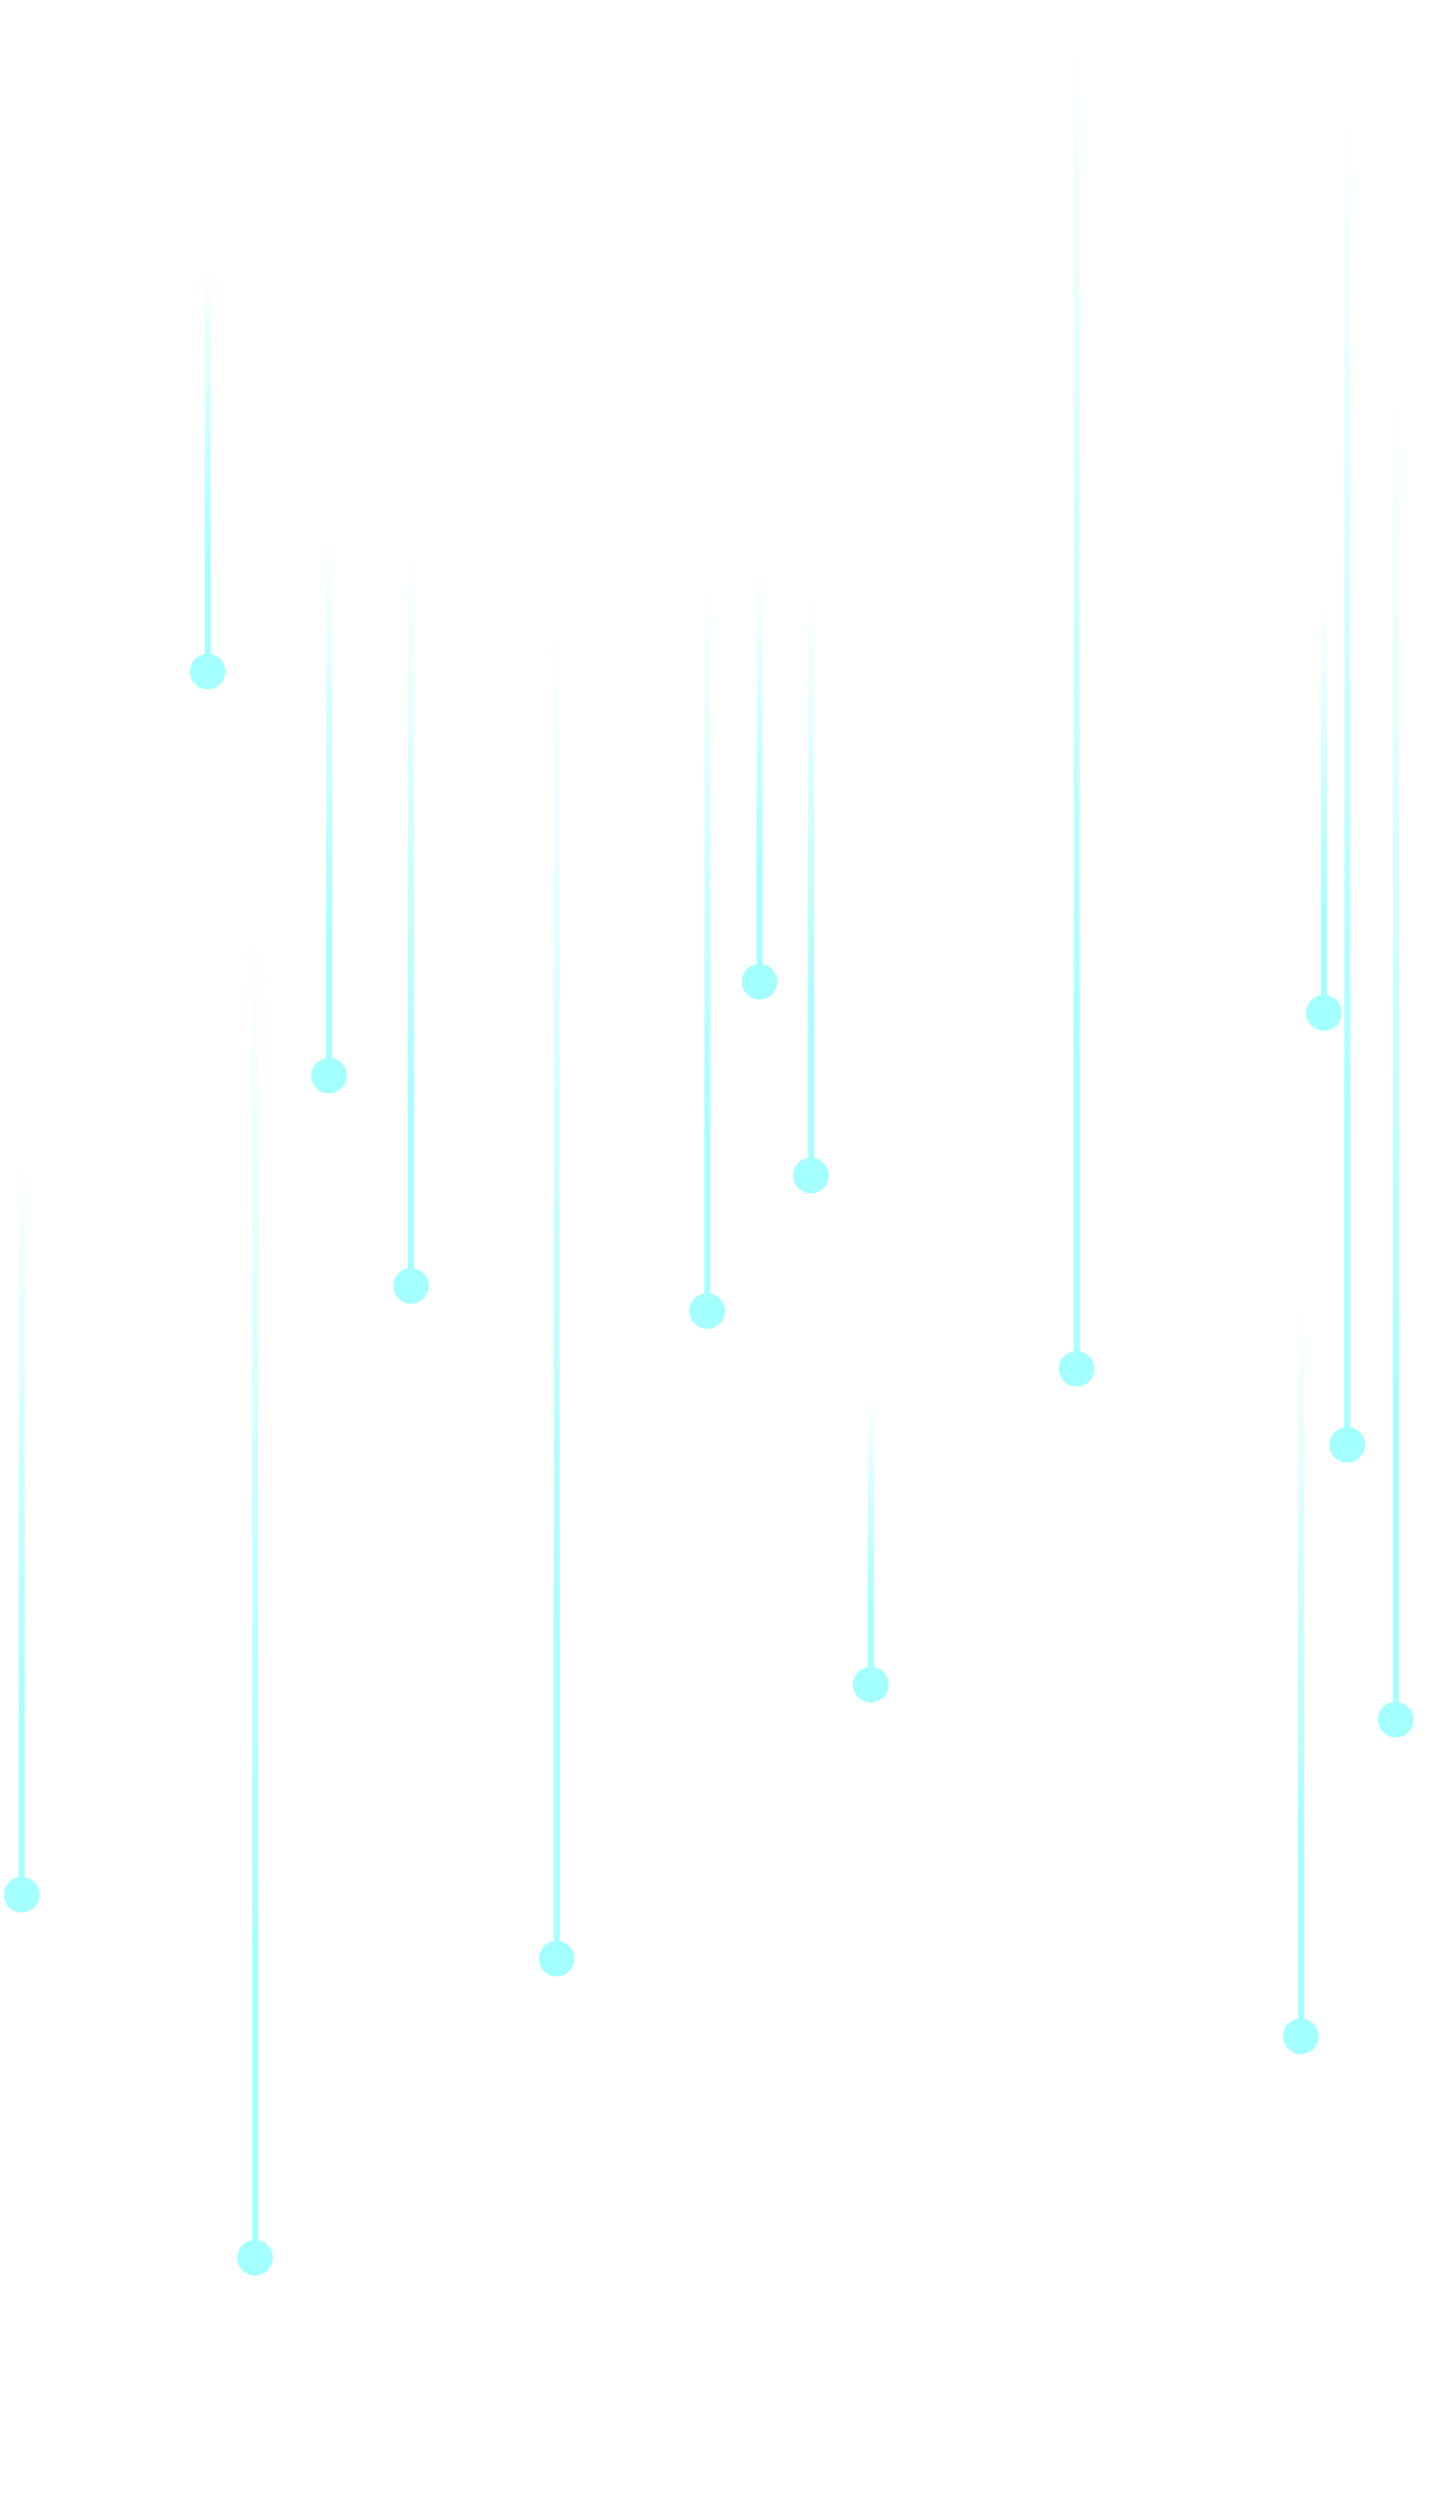
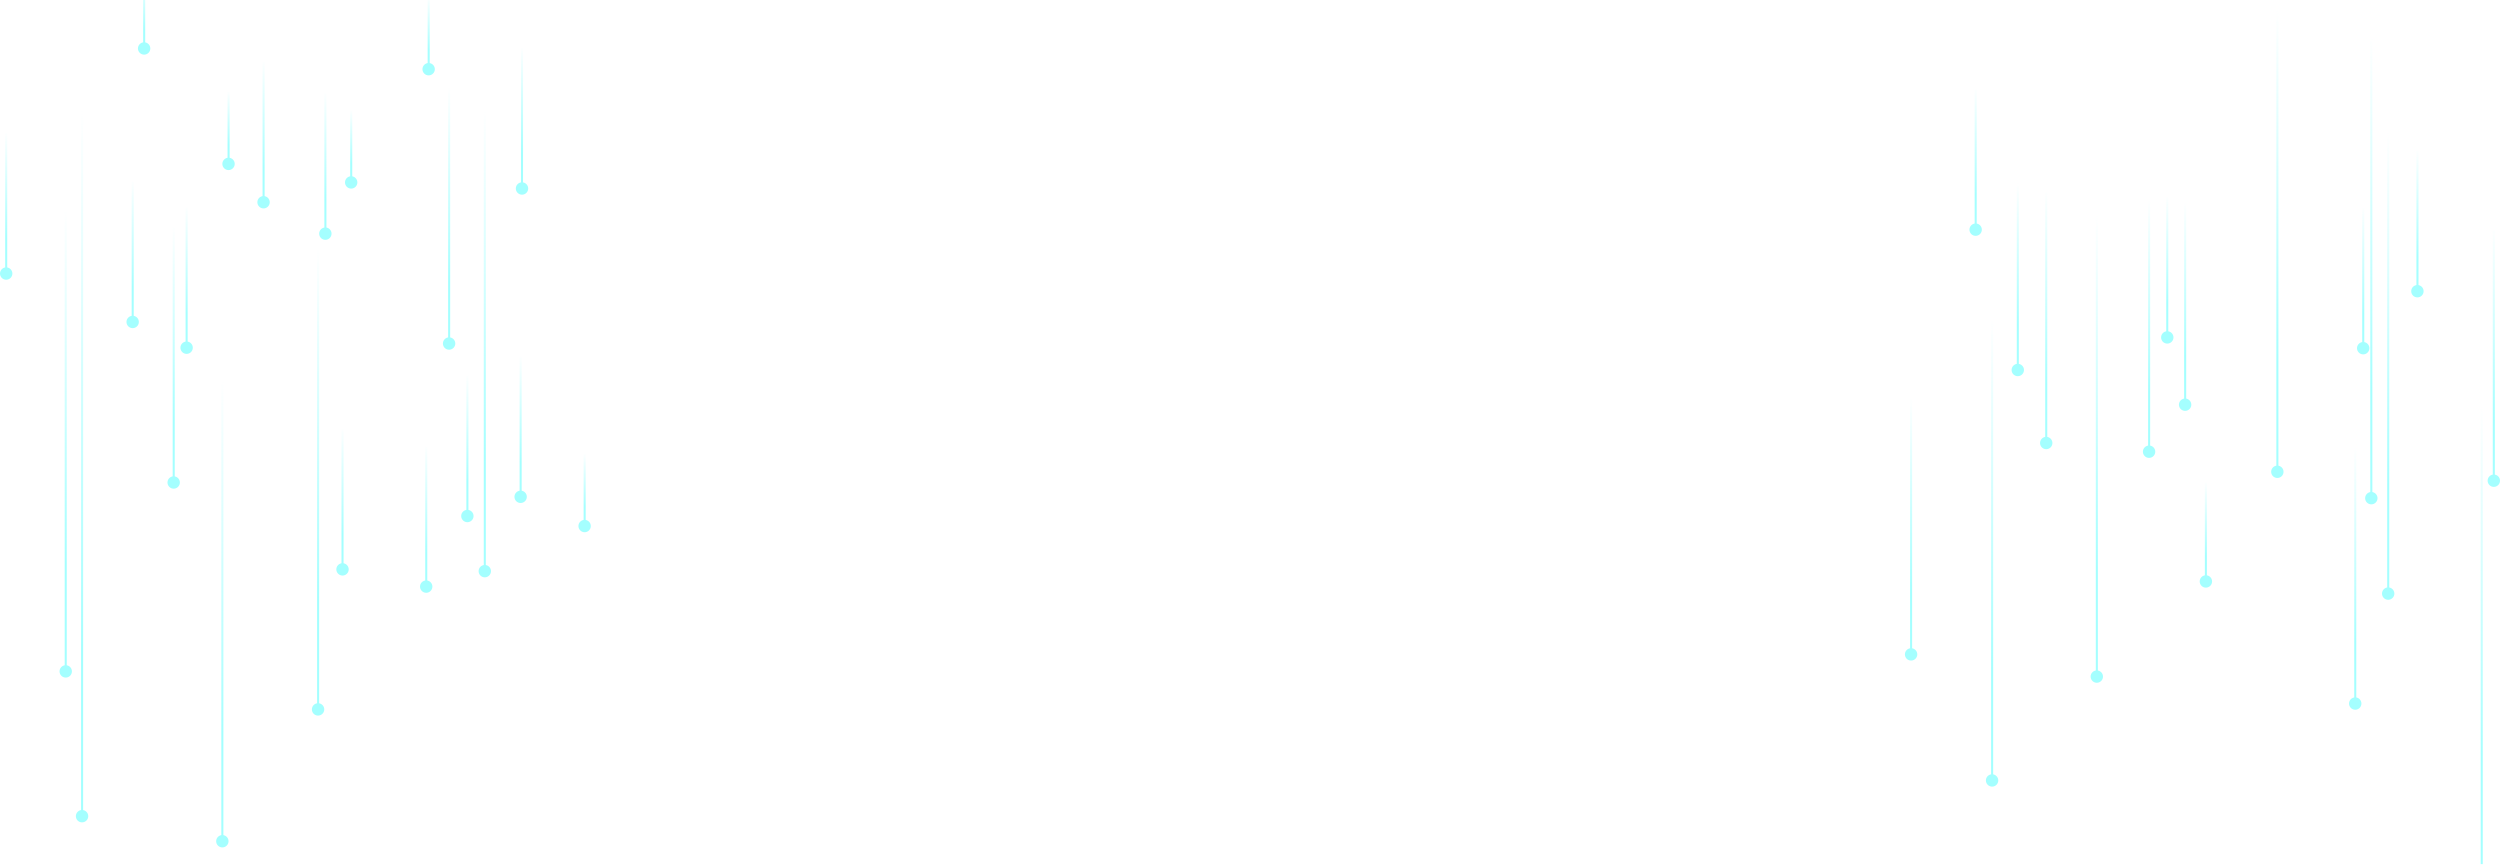
- <svg xmlns="http://www.w3.org/2000/svg" width="325" height="565" viewBox="0 0 325 565" fill="none">
-   <path d="M192.775 380.722C192.775 378.497 194.579 376.693 196.803 376.693C199.027 376.693 200.832 378.497 200.832 380.722C200.832 382.946 199.027 384.75 196.803 384.75C194.579 384.775 192.775 382.946 192.775 380.722Z" fill="url(#paint0_linear)" />
-   <path d="M197.47 316.366H196.136V378.423H197.47V316.366Z" fill="url(#paint1_linear)" />
-   <path d="M88.852 290.614C88.852 288.389 90.656 286.585 92.88 286.585C95.104 286.585 96.909 288.389 96.909 290.614C96.909 292.838 95.104 294.642 92.88 294.642C90.656 294.642 88.852 292.838 88.852 290.614Z" fill="url(#paint2_linear)" />
-   <path d="M93.547 127.673H92.213V288.291H93.547V127.673Z" fill="url(#paint3_linear)" />
-   <path d="M42.908 151.745C42.908 149.521 44.712 147.717 46.937 147.717C49.161 147.717 50.965 149.521 50.965 151.745C50.965 153.969 49.161 155.773 46.937 155.773C44.737 155.798 42.908 153.994 42.908 151.745Z" fill="url(#paint4_linear)" />
-   <path d="M47.629 60.451H46.294V149.446H47.629V60.451Z" fill="url(#paint5_linear)" />
-   <path d="M167.641 221.884C167.641 219.659 169.445 217.855 171.669 217.855C173.893 217.855 175.697 219.659 175.697 221.884C175.697 224.108 173.893 225.912 171.669 225.912C169.445 225.937 167.641 224.108 167.641 221.884Z" fill="url(#paint6_linear)" />
-   <path d="M172.336 130.59H171.002V219.585H172.336V130.59Z" fill="url(#paint7_linear)" />
-   <path d="M295.165 228.903C295.165 226.678 296.97 224.874 299.194 224.874C301.418 224.874 303.222 226.678 303.222 228.903C303.222 231.127 301.418 232.931 299.194 232.931C296.97 232.931 295.165 231.127 295.165 228.903Z" fill="url(#paint8_linear)" />
-   <path d="M299.886 137.608H298.551V226.604H299.886V137.608Z" fill="url(#paint9_linear)" />
-   <path d="M155.802 296.273C155.802 294.049 157.606 292.245 159.831 292.245C162.055 292.245 163.859 294.049 163.859 296.273C163.859 298.498 162.055 300.302 159.831 300.302C157.606 300.326 155.802 298.498 155.802 296.273Z" fill="url(#paint10_linear)" />
-   <path d="M160.523 127.055H159.188V293.95H160.523V127.055Z" fill="url(#paint11_linear)" />
-   <path d="M179.256 265.677C179.256 263.453 181.06 261.649 183.285 261.649C185.509 261.649 187.313 263.453 187.313 265.677C187.313 267.901 185.509 269.706 183.285 269.706C181.06 269.706 179.256 267.901 179.256 265.677Z" fill="url(#paint12_linear)" />
-   <path d="M183.976 130.12H182.642V263.354H183.976V130.12Z" fill="url(#paint13_linear)" />
-   <path d="M121.771 442.655C121.771 440.431 123.575 438.627 125.799 438.627C128.024 438.627 129.828 440.431 129.828 442.655C129.828 444.879 128.024 446.684 125.799 446.684C123.6 446.684 121.771 444.879 121.771 442.655Z" fill="url(#paint14_linear)" />
-   <path d="M126.491 133.308H125.157V440.332H126.491V133.308Z" fill="url(#paint15_linear)" />
-   <path d="M239.287 309.347C239.287 307.123 241.091 305.319 243.315 305.319C245.539 305.319 247.344 307.123 247.344 309.347C247.344 311.571 245.539 313.375 243.315 313.375C241.091 313.375 239.287 311.571 239.287 309.347Z" fill="url(#paint16_linear)" />
-   <path d="M244.007 0H242.673V307.024H244.007V0Z" fill="url(#paint17_linear)" />
-   <path d="M300.454 326.523C300.454 324.299 302.258 322.495 304.483 322.495C306.707 322.495 308.511 324.299 308.511 326.523C308.511 328.748 306.707 330.552 304.483 330.552C302.258 330.552 300.454 328.748 300.454 326.523Z" fill="url(#paint18_linear)" />
-   <path d="M305.15 17.176H303.815V324.2H305.15V17.176Z" fill="url(#paint19_linear)" />
-   <path d="M53.609 510.248C53.609 508.024 55.413 506.22 57.638 506.22C59.862 506.22 61.666 508.024 61.666 510.248C61.666 512.473 59.862 514.277 57.638 514.277C55.438 514.277 53.609 512.473 53.609 510.248Z" fill="url(#paint20_linear)" />
-   <path d="M58.33 200.901H56.995V507.925H58.33V200.901Z" fill="url(#paint21_linear)" />
-   <path d="M311.427 388.63C311.427 386.406 313.232 384.602 315.456 384.602C317.68 384.602 319.484 386.406 319.484 388.63C319.484 390.854 317.68 392.659 315.456 392.659C313.232 392.659 311.427 390.854 311.427 388.63Z" fill="url(#paint22_linear)" />
-   <path d="M316.148 79.283H314.813V386.307H316.148V79.283Z" fill="url(#paint23_linear)" />
-   <path d="M0.894 428.197C0.894 425.973 2.698 424.169 4.922 424.169C7.147 424.169 8.951 425.973 8.951 428.197C8.951 430.422 7.147 432.226 4.922 432.226C2.698 432.251 0.894 430.446 0.894 428.197Z" fill="url(#paint24_linear)" />
-   <path d="M5.59 256.014H4.255V425.874H5.59V256.014Z" fill="url(#paint25_linear)" />
-   <path d="M70.341 243.089C70.341 240.864 72.145 239.06 74.369 239.06C76.594 239.06 78.398 240.864 78.398 243.089C78.398 245.313 76.594 247.117 74.369 247.117C72.145 247.142 70.341 245.338 70.341 243.089Z" fill="url(#paint26_linear)" />
-   <path d="M75.061 117.763H73.727V240.79H75.061V117.763Z" fill="url(#paint27_linear)" />
-   <path d="M289.976 460.202C289.976 457.978 291.78 456.174 294.004 456.174C296.228 456.174 298.032 457.978 298.032 460.202C298.032 462.427 296.228 464.231 294.004 464.231C291.78 464.231 289.976 462.427 289.976 460.202Z" fill="url(#paint28_linear)" />
-   <path d="M294.696 287.994H293.361V457.855H294.696V287.994Z" fill="url(#paint29_linear)" />
+ <svg xmlns="http://www.w3.org/2000/svg" width="1386" height="480" viewBox="0 0 1386 480" fill="none">
+   <path d="M255.677 286.082C255.677 284.188 257.213 282.651 259.108 282.651C261.002 282.651 262.539 284.188 262.539 286.082C262.539 287.977 261.002 289.514 259.108 289.514C257.234 289.514 255.677 287.977 255.677 286.082Z" fill="url(#paint0_linear)" />
+   <path d="M259.697 208.301H258.56V284.082H259.697V208.301Z" fill="url(#paint1_linear)" />
+   <path d="M100.031 192.766C100.031 190.872 101.568 189.335 103.462 189.335C105.357 189.335 106.893 190.872 106.893 192.766C106.893 194.661 105.357 196.198 103.462 196.198C101.568 196.198 100.031 194.661 100.031 192.766Z" fill="url(#paint2_linear)" />
+   <path d="M104.03 114.986H102.894V190.788H104.03V114.986Z" fill="url(#paint3_linear)" />
+   <path d="M142.679 112.123C142.679 110.228 144.215 108.692 146.11 108.692C148.005 108.692 149.541 110.228 149.541 112.123C149.541 114.017 148.005 115.554 146.11 115.554C144.215 115.554 142.679 114.017 142.679 112.123Z" fill="url(#paint4_linear)" />
+   <path d="M146.699 34.342H145.563V110.123H146.699V34.342Z" fill="url(#paint5_linear)" />
+   <path d="M176.949 129.531C176.949 127.637 178.485 126.1 180.38 126.1C182.274 126.1 183.811 127.637 183.811 129.531C183.811 131.426 182.274 132.963 180.38 132.963C178.506 132.984 176.949 131.447 176.949 129.531Z" fill="url(#paint6_linear)" />
+   <path d="M180.969 51.772H179.832V127.574H180.969V51.772Z" fill="url(#paint7_linear)" />
+   <path d="M232.858 325.215C232.858 323.32 234.395 321.784 236.289 321.784C238.184 321.784 239.72 323.32 239.72 325.215C239.72 327.109 238.184 328.646 236.289 328.646C234.395 328.646 232.858 327.109 232.858 325.215Z" fill="url(#paint8_linear)" />
+   <path d="M236.879 247.434H235.742V323.215H236.879V247.434Z" fill="url(#paint9_linear)" />
+   <path d="M285.968 104.503C285.968 102.608 287.505 101.071 289.399 101.071C291.294 101.071 292.83 102.608 292.83 104.503C292.83 106.397 291.294 107.934 289.399 107.934C287.505 107.934 285.968 106.397 285.968 104.503Z" fill="url(#paint10_linear)" />
+   <path d="M289.967 26.743H288.831V102.524H289.967V26.743Z" fill="url(#paint11_linear)" />
+   <path d="M191.263 101.135C191.263 99.24 192.799 97.703 194.694 97.703C196.588 97.703 198.125 99.24 198.125 101.135C198.125 103.029 196.588 104.566 194.694 104.566C192.799 104.566 191.263 103.029 191.263 101.135Z" fill="url(#paint12_linear)" />
+   <path d="M195.283 61.265H194.147V99.156H195.283V61.265Z" fill="url(#paint13_linear)" />
+   <path d="M320.68 291.64C320.68 289.745 322.216 288.208 324.111 288.208C326.006 288.208 327.542 289.745 327.542 291.64C327.542 293.534 326.006 295.071 324.111 295.071C322.238 295.071 320.68 293.534 320.68 291.64Z" fill="url(#paint14_linear)" />
+   <path d="M324.7 251.749H323.564V289.64H324.7V251.749Z" fill="url(#paint15_linear)" />
+   <path d="M76.476 26.869C76.476 24.975 78.012 23.438 79.907 23.438C81.801 23.438 83.338 24.975 83.338 26.869C83.338 28.764 81.801 30.3 79.907 30.3C78.033 30.3 76.476 28.764 76.476 26.869Z" fill="url(#paint16_linear)" />
+   <path d="M80.496 -13H79.36V24.89H80.496V-13Z" fill="url(#paint17_linear)" />
+   <path d="M123.27 90.862C123.27 88.968 124.807 87.431 126.702 87.431C128.596 87.431 130.133 88.968 130.133 90.862C130.133 92.757 128.596 94.293 126.702 94.293C124.807 94.293 123.27 92.757 123.27 90.862Z" fill="url(#paint18_linear)" />
+   <path d="M127.291 50.972H126.154V88.862H127.291V50.972Z" fill="url(#paint19_linear)" />
+   <path d="M234.205 38.363C234.205 36.468 235.742 34.931 237.637 34.931C239.531 34.931 241.068 36.468 241.068 38.363C241.068 40.257 239.531 41.794 237.637 41.794C235.763 41.815 234.205 40.257 234.205 38.363Z" fill="url(#paint20_linear)" />
+   <path d="M238.226 -1.506H237.089V36.384H238.226V-1.506Z" fill="url(#paint21_linear)" />
+   <path d="M186.463 315.658C186.463 313.763 188 312.227 189.895 312.227C191.789 312.227 193.326 313.763 193.326 315.658C193.326 317.552 191.789 319.089 189.895 319.089C188 319.089 186.463 317.552 186.463 315.658Z" fill="url(#paint22_linear)" />
+   <path d="M190.463 237.877H189.326V313.679H190.463V237.877Z" fill="url(#paint23_linear)" />
+   <path d="M70.118 178.494C70.118 176.6 71.655 175.063 73.55 175.063C75.444 175.063 76.981 176.6 76.981 178.494C76.981 180.389 75.444 181.926 73.55 181.926C71.655 181.926 70.118 180.389 70.118 178.494Z" fill="url(#paint24_linear)" />
+   <path d="M74.139 100.735H73.002V176.516H74.139V100.735Z" fill="url(#paint25_linear)" />
+   <path d="M285.21 275.431C285.21 273.536 286.747 272 288.641 272C290.536 272 292.072 273.536 292.072 275.431C292.072 277.325 290.536 278.862 288.641 278.862C286.747 278.883 285.21 277.346 285.21 275.431Z" fill="url(#paint26_linear)" />
+   <path d="M289.21 197.671H288.073V273.473H289.21V197.671Z" fill="url(#paint27_linear)" />
+   <path d="M0 151.655C0 149.761 1.537 148.224 3.431 148.224C5.326 148.224 6.862 149.761 6.862 151.655C6.862 153.55 5.326 155.086 3.431 155.086C1.537 155.086 0 153.55 0 151.655Z" fill="url(#paint28_linear)" />
+   <path d="M3.999 73.874H2.863V149.677H3.999V73.874Z" fill="url(#paint29_linear)" />
+   <path d="M119.839 466.378C119.839 464.483 121.376 462.947 123.27 462.947C125.165 462.947 126.702 464.483 126.702 466.378C126.702 468.272 125.165 469.809 123.27 469.809C121.376 469.83 119.839 468.272 119.839 466.378Z" fill="url(#paint30_linear)" />
+   <path d="M123.839 202.892H122.702V464.399H123.839V202.892Z" fill="url(#paint31_linear)" />
+   <path d="M42.058 452.485C42.058 450.59 43.595 449.053 45.49 449.053C47.384 449.053 48.921 450.59 48.921 452.485C48.921 454.379 47.384 455.916 45.49 455.916C43.595 455.937 42.058 454.4 42.058 452.485Z" fill="url(#paint32_linear)" />
+   <path d="M46.079 49.119H44.942V450.527H46.079V49.119Z" fill="url(#paint33_linear)" />
+   <path d="M265.339 316.647C265.339 314.753 266.875 313.216 268.77 313.216C270.664 313.216 272.201 314.753 272.201 316.647C272.201 318.542 270.664 320.078 268.77 320.078C266.875 320.078 265.339 318.542 265.339 316.647Z" fill="url(#paint34_linear)" />
+   <path d="M269.338 53.161H268.202V314.669H269.338V53.161Z" fill="url(#paint35_linear)" />
+   <path d="M172.907 393.291C172.907 391.397 174.444 389.86 176.338 389.86C178.233 389.86 179.769 391.397 179.769 393.291C179.769 395.186 178.233 396.723 176.338 396.723C174.444 396.744 172.907 395.186 172.907 393.291Z" fill="url(#paint36_linear)" />
+   <path d="M176.928 129.826H175.791V391.334H176.928V129.826Z" fill="url(#paint37_linear)" />
+   <path d="M33.007 372.22C33.007 370.325 34.543 368.789 36.438 368.789C38.333 368.789 39.869 370.325 39.869 372.22C39.869 374.114 38.333 375.651 36.438 375.651C34.543 375.651 33.007 374.114 33.007 372.22Z" fill="url(#paint38_linear)" />
+   <path d="M37.006 108.734H35.87V370.241H37.006V108.734Z" fill="url(#paint39_linear)" />
+   <path d="M245.551 190.451C245.551 188.556 247.088 187.02 248.983 187.02C250.877 187.02 252.414 188.556 252.414 190.451C252.414 192.345 250.877 193.882 248.983 193.882C247.088 193.903 245.551 192.367 245.551 190.451Z" fill="url(#paint40_linear)" />
+   <path d="M249.572 43.794H248.435V188.472H249.572V43.794Z" fill="url(#paint41_linear)" />
+   <path d="M92.853 267.495C92.853 265.6 94.389 264.064 96.284 264.064C98.178 264.064 99.715 265.6 99.715 267.495C99.715 269.389 98.178 270.926 96.284 270.926C94.389 270.926 92.853 269.389 92.853 267.495Z" fill="url(#paint42_linear)" />
+   <path d="M96.873 120.838H95.737V265.516H96.873V120.838Z" fill="url(#paint43_linear)" />
+   <path d="M1219.51 322.352C1219.51 320.458 1221.05 318.921 1222.94 318.921C1224.84 318.921 1226.38 320.458 1226.38 322.352C1226.38 324.247 1224.84 325.783 1222.94 325.783C1221.05 325.804 1219.51 324.247 1219.51 322.352Z" fill="url(#paint44_linear)" />
+   <path d="M1223.51 267.537H1222.38V320.395H1223.51V267.537Z" fill="url(#paint45_linear)" />
+   <path d="M1131 245.603C1131 243.708 1132.53 242.172 1134.43 242.172C1136.32 242.172 1137.86 243.708 1137.86 245.603C1137.86 247.497 1136.32 249.034 1134.43 249.034C1132.53 249.034 1131 247.497 1131 245.603Z" fill="url(#paint46_linear)" />
+   <path d="M1135 106.818H1133.86V243.624H1135V106.818Z" fill="url(#paint47_linear)" />
+   <path d="M1379.14 266.506C1379.14 264.611 1380.67 263.075 1382.57 263.075C1384.46 263.075 1386 264.611 1386 266.506C1386 268.4 1384.46 269.937 1382.57 269.937C1380.67 269.937 1379.14 268.4 1379.14 266.506Z" fill="url(#paint48_linear)" />
+   <path d="M1383.14 127.721H1382V264.527H1383.14V127.721Z" fill="url(#paint49_linear)" />
+   <path d="M1091.86 127.321C1091.86 125.427 1093.4 123.89 1095.3 123.89C1097.19 123.89 1098.73 125.427 1098.73 127.321C1098.73 129.216 1097.19 130.753 1095.3 130.753C1093.42 130.774 1091.86 129.237 1091.86 127.321Z" fill="url(#paint50_linear)" />
+   <path d="M1095.89 49.562H1094.75V125.364H1095.89V49.562Z" fill="url(#paint51_linear)" />
+   <path d="M1198.11 187.062C1198.11 185.168 1199.64 183.631 1201.54 183.631C1203.43 183.631 1204.97 185.168 1204.97 187.062C1204.97 188.957 1203.43 190.493 1201.54 190.493C1199.64 190.514 1198.11 188.957 1198.11 187.062Z" fill="url(#paint52_linear)" />
+   <path d="M1202.1 109.302H1200.97V185.104H1202.1V109.302Z" fill="url(#paint53_linear)" />
+   <path d="M1336.78 161.444C1336.78 159.549 1338.32 158.013 1340.22 158.013C1342.11 158.013 1343.65 159.549 1343.65 161.444C1343.65 163.338 1342.11 164.875 1340.22 164.875C1338.32 164.896 1336.78 163.359 1336.78 161.444Z" fill="url(#paint54_linear)" />
+   <path d="M1340.81 83.684H1339.67V159.465H1340.81V83.684Z" fill="url(#paint55_linear)" />
+   <path d="M1306.72 193.04C1306.72 191.146 1308.26 189.609 1310.16 189.609C1312.05 189.609 1313.59 191.146 1313.59 193.04C1313.59 194.935 1312.05 196.472 1310.16 196.472C1308.26 196.472 1306.72 194.935 1306.72 193.04Z" fill="url(#paint56_linear)" />
+   <path d="M1310.75 115.281H1309.61V191.083H1310.75V115.281Z" fill="url(#paint57_linear)" />
+   <path d="M1188.02 250.423C1188.02 248.529 1189.56 246.992 1191.45 246.992C1193.35 246.992 1194.88 248.529 1194.88 250.423C1194.88 252.318 1193.35 253.855 1191.45 253.855C1189.56 253.876 1188.02 252.318 1188.02 250.423Z" fill="url(#paint58_linear)" />
+   <path d="M1192.04 106.292H1190.91V248.445H1192.04V106.292Z" fill="url(#paint59_linear)" />
+   <path d="M1208 224.363C1208 222.469 1209.54 220.932 1211.43 220.932C1213.32 220.932 1214.86 222.469 1214.86 224.363C1214.86 226.258 1213.32 227.794 1211.43 227.794C1209.54 227.794 1208 226.258 1208 224.363Z" fill="url(#paint60_linear)" />
+   <path d="M1212.02 108.902H1210.88V222.384H1212.02V108.902Z" fill="url(#paint61_linear)" />
+   <path d="M1159.04 375.104C1159.04 373.21 1160.57 371.673 1162.47 371.673C1164.36 371.673 1165.9 373.21 1165.9 375.104C1165.9 376.999 1164.36 378.535 1162.47 378.535C1160.59 378.535 1159.04 376.999 1159.04 375.104Z" fill="url(#paint62_linear)" />
+   <path d="M1163.06 111.618H1161.92V373.125H1163.06V111.618Z" fill="url(#paint63_linear)" />
+   <path d="M1259.13 261.559C1259.13 259.664 1260.67 258.128 1262.56 258.128C1264.46 258.128 1265.99 259.664 1265.99 261.559C1265.99 263.454 1264.46 264.99 1262.56 264.99C1260.67 264.99 1259.13 263.454 1259.13 261.559Z" fill="url(#paint64_linear)" />
+   <path d="M1263.15 -1.927H1262.01V259.58H1263.15V-1.927Z" fill="url(#paint65_linear)" />
+   <path d="M1311.23 276.189C1311.23 274.294 1312.77 272.758 1314.66 272.758C1316.56 272.758 1318.09 274.294 1318.09 276.189C1318.09 278.083 1316.56 279.62 1314.66 279.62C1312.77 279.62 1311.23 278.083 1311.23 276.189Z" fill="url(#paint66_linear)" />
+   <path d="M1315.23 12.703H1314.09V274.21H1315.23V12.703Z" fill="url(#paint67_linear)" />
+   <path d="M1100.98 432.677C1100.98 430.782 1102.52 429.245 1104.41 429.245C1106.31 429.245 1107.84 430.782 1107.84 432.677C1107.84 434.571 1106.31 436.108 1104.41 436.108C1102.54 436.108 1100.98 434.571 1100.98 432.677Z" fill="url(#paint68_linear)" />
+   <path d="M1105 169.19H1103.86V430.698H1105V169.19Z" fill="url(#paint69_linear)" />
+   <path d="M1376.44 217.564H1375.31V479.071H1376.44V217.564Z" fill="url(#paint70_linear)" />
+   <path d="M1320.58 329.088C1320.58 327.194 1322.11 325.657 1324.01 325.657C1325.9 325.657 1327.44 327.194 1327.44 329.088C1327.44 330.983 1325.9 332.52 1324.01 332.52C1322.11 332.52 1320.58 330.983 1320.58 329.088Z" fill="url(#paint71_linear)" />
+   <path d="M1324.6 65.602H1323.46V327.11H1324.6V65.602Z" fill="url(#paint72_linear)" />
+   <path d="M1056.08 362.79C1056.08 360.895 1057.62 359.359 1059.51 359.359C1061.4 359.359 1062.94 360.895 1062.94 362.79C1062.94 364.684 1061.4 366.221 1059.51 366.221C1057.62 366.242 1056.08 364.705 1056.08 362.79Z" fill="url(#paint73_linear)" />
+   <path d="M1060.08 216.132H1058.94V360.811H1060.08V216.132Z" fill="url(#paint74_linear)" />
+   <path d="M1115.23 205.123C1115.23 203.229 1116.77 201.692 1118.66 201.692C1120.56 201.692 1122.09 203.229 1122.09 205.123C1122.09 207.018 1120.56 208.554 1118.66 208.554C1116.77 208.576 1115.23 207.039 1115.23 205.123Z" fill="url(#paint75_linear)" />
+   <path d="M1119.25 98.377H1118.11V203.166H1119.25V98.377Z" fill="url(#paint76_linear)" />
+   <path d="M1302.3 390.05C1302.3 388.155 1303.84 386.619 1305.74 386.619C1307.63 386.619 1309.17 388.155 1309.17 390.05C1309.17 391.944 1307.63 393.481 1305.74 393.481C1303.84 393.481 1302.3 391.944 1302.3 390.05Z" fill="url(#paint77_linear)" />
+   <path d="M1306.32 243.372H1305.19V388.05H1306.32V243.372Z" fill="url(#paint78_linear)" />
  <defs>
-     <linearGradient id="paint0_linear" x1="196.804" y1="358.066" x2="196.804" y2="288.068" gradientUnits="userSpaceOnUse">
-       <stop stop-color="#A4FFFF" />
-       <stop offset="1" stop-color="#A4FFFF" stop-opacity="0" />
-     </linearGradient>
-     <linearGradient id="paint1_linear" x1="196.803" y1="364.217" x2="196.803" y2="315.388" gradientUnits="userSpaceOnUse">
-       <stop stop-color="#A4FFFF" />
-       <stop offset="1" stop-color="#A4FFFF" stop-opacity="0" />
-     </linearGradient>
-     <linearGradient id="paint2_linear" x1="92.88" y1="267.943" x2="92.88" y2="197.923" gradientUnits="userSpaceOnUse">
-       <stop stop-color="#A4FFFF" />
-       <stop offset="1" stop-color="#A4FFFF" stop-opacity="0" />
-     </linearGradient>
-     <linearGradient id="paint3_linear" x1="92.879" y1="251.561" x2="92.879" y2="125.179" gradientUnits="userSpaceOnUse">
-       <stop stop-color="#A4FFFF" />
-       <stop offset="1" stop-color="#A4FFFF" stop-opacity="0" />
-     </linearGradient>
-     <linearGradient id="paint4_linear" x1="46.956" y1="129.083" x2="46.956" y2="59.063" gradientUnits="userSpaceOnUse">
-       <stop stop-color="#A4FFFF" />
-       <stop offset="1" stop-color="#A4FFFF" stop-opacity="0" />
-     </linearGradient>
-     <linearGradient id="paint5_linear" x1="46.955" y1="129.083" x2="46.955" y2="59.064" gradientUnits="userSpaceOnUse">
-       <stop stop-color="#A4FFFF" />
-       <stop offset="1" stop-color="#A4FFFF" stop-opacity="0" />
-     </linearGradient>
-     <linearGradient id="paint6_linear" x1="171.667" y1="199.207" x2="171.667" y2="129.166" gradientUnits="userSpaceOnUse">
-       <stop stop-color="#A4FFFF" />
-       <stop offset="1" stop-color="#A4FFFF" stop-opacity="0" />
-     </linearGradient>
-     <linearGradient id="paint7_linear" x1="171.666" y1="199.213" x2="171.666" y2="129.194" gradientUnits="userSpaceOnUse">
-       <stop stop-color="#A4FFFF" />
-       <stop offset="1" stop-color="#A4FFFF" stop-opacity="0" />
-     </linearGradient>
-     <linearGradient id="paint8_linear" x1="299.209" y1="206.234" x2="299.209" y2="136.214" gradientUnits="userSpaceOnUse">
-       <stop stop-color="#A4FFFF" />
-       <stop offset="1" stop-color="#A4FFFF" stop-opacity="0" />
-     </linearGradient>
-     <linearGradient id="paint9_linear" x1="299.207" y1="206.234" x2="299.207" y2="136.215" gradientUnits="userSpaceOnUse">
-       <stop stop-color="#A4FFFF" />
-       <stop offset="1" stop-color="#A4FFFF" stop-opacity="0" />
-     </linearGradient>
-     <linearGradient id="paint10_linear" x1="159.845" y1="256.788" x2="159.845" y2="132.089" gradientUnits="userSpaceOnUse">
-       <stop stop-color="#A4FFFF" />
-       <stop offset="1" stop-color="#A4FFFF" stop-opacity="0" />
-     </linearGradient>
-     <linearGradient id="paint11_linear" x1="159.846" y1="256.79" x2="159.846" y2="132.092" gradientUnits="userSpaceOnUse">
-       <stop stop-color="#A4FFFF" />
-       <stop offset="1" stop-color="#A4FFFF" stop-opacity="0" />
-     </linearGradient>
-     <linearGradient id="paint12_linear" x1="183.3" y1="226.18" x2="183.3" y2="101.481" gradientUnits="userSpaceOnUse">
-       <stop stop-color="#A4FFFF" />
-       <stop offset="1" stop-color="#A4FFFF" stop-opacity="0" />
-     </linearGradient>
-     <linearGradient id="paint13_linear" x1="183.301" y1="233.675" x2="183.301" y2="134.127" gradientUnits="userSpaceOnUse">
-       <stop stop-color="#A4FFFF" />
-       <stop offset="1" stop-color="#A4FFFF" stop-opacity="0" />
-     </linearGradient>
-     <linearGradient id="paint14_linear" x1="125.82" y1="403.166" x2="125.82" y2="278.467" gradientUnits="userSpaceOnUse">
-       <stop stop-color="#A4FFFF" />
-       <stop offset="1" stop-color="#A4FFFF" stop-opacity="0" />
-     </linearGradient>
-     <linearGradient id="paint15_linear" x1="125.82" y1="371.961" x2="125.82" y2="142.573" gradientUnits="userSpaceOnUse">
-       <stop stop-color="#A4FFFF" />
-       <stop offset="1" stop-color="#A4FFFF" stop-opacity="0" />
-     </linearGradient>
-     <linearGradient id="paint16_linear" x1="243.327" y1="269.841" x2="243.327" y2="145.104" gradientUnits="userSpaceOnUse">
-       <stop stop-color="#A4FFFF" />
-       <stop offset="1" stop-color="#A4FFFF" stop-opacity="0" />
-     </linearGradient>
-     <linearGradient id="paint17_linear" x1="243.327" y1="238.647" x2="243.327" y2="9.259" gradientUnits="userSpaceOnUse">
-       <stop stop-color="#A4FFFF" />
-       <stop offset="1" stop-color="#A4FFFF" stop-opacity="0" />
-     </linearGradient>
-     <linearGradient id="paint18_linear" x1="304.486" y1="287.022" x2="304.486" y2="162.288" gradientUnits="userSpaceOnUse">
-       <stop stop-color="#A4FFFF" />
-       <stop offset="1" stop-color="#A4FFFF" stop-opacity="0" />
-     </linearGradient>
-     <linearGradient id="paint19_linear" x1="304.486" y1="255.831" x2="304.486" y2="26.441" gradientUnits="userSpaceOnUse">
-       <stop stop-color="#A4FFFF" />
-       <stop offset="1" stop-color="#A4FFFF" stop-opacity="0" />
-     </linearGradient>
-     <linearGradient id="paint20_linear" x1="57.656" y1="470.758" x2="57.656" y2="346.06" gradientUnits="userSpaceOnUse">
-       <stop stop-color="#A4FFFF" />
-       <stop offset="1" stop-color="#A4FFFF" stop-opacity="0" />
-     </linearGradient>
-     <linearGradient id="paint21_linear" x1="57.656" y1="439.554" x2="57.656" y2="210.168" gradientUnits="userSpaceOnUse">
-       <stop stop-color="#A4FFFF" />
-       <stop offset="1" stop-color="#A4FFFF" stop-opacity="0" />
-     </linearGradient>
-     <linearGradient id="paint22_linear" x1="315.467" y1="349.146" x2="315.467" y2="224.485" gradientUnits="userSpaceOnUse">
-       <stop stop-color="#A4FFFF" />
-       <stop offset="1" stop-color="#A4FFFF" stop-opacity="0" />
-     </linearGradient>
-     <linearGradient id="paint23_linear" x1="315.467" y1="317.93" x2="315.467" y2="88.543" gradientUnits="userSpaceOnUse">
-       <stop stop-color="#A4FFFF" />
-       <stop offset="1" stop-color="#A4FFFF" stop-opacity="0" />
-     </linearGradient>
-     <linearGradient id="paint24_linear" x1="4.926" y1="388.719" x2="4.926" y2="264.02" gradientUnits="userSpaceOnUse">
-       <stop stop-color="#A4FFFF" />
-       <stop offset="1" stop-color="#A4FFFF" stop-opacity="0" />
-     </linearGradient>
-     <linearGradient id="paint25_linear" x1="4.927" y1="388.058" x2="4.927" y2="261.146" gradientUnits="userSpaceOnUse">
-       <stop stop-color="#A4FFFF" />
-       <stop offset="1" stop-color="#A4FFFF" stop-opacity="0" />
-     </linearGradient>
-     <linearGradient id="paint26_linear" x1="74.386" y1="203.61" x2="74.386" y2="78.912" gradientUnits="userSpaceOnUse">
-       <stop stop-color="#A4FFFF" />
-       <stop offset="1" stop-color="#A4FFFF" stop-opacity="0" />
-     </linearGradient>
-     <linearGradient id="paint27_linear" x1="74.387" y1="213.385" x2="74.387" y2="121.474" gradientUnits="userSpaceOnUse">
-       <stop stop-color="#A4FFFF" />
-       <stop offset="1" stop-color="#A4FFFF" stop-opacity="0" />
-     </linearGradient>
-     <linearGradient id="paint28_linear" x1="294.022" y1="420.716" x2="294.022" y2="296.055" gradientUnits="userSpaceOnUse">
-       <stop stop-color="#A4FFFF" />
-       <stop offset="1" stop-color="#A4FFFF" stop-opacity="0" />
-     </linearGradient>
-     <linearGradient id="paint29_linear" x1="294.021" y1="420.044" x2="294.021" y2="293.129" gradientUnits="userSpaceOnUse">
+     <linearGradient id="paint0_linear" x1="259.123" y1="266.763" x2="259.123" y2="207.124" gradientUnits="userSpaceOnUse">
+       <stop stop-color="#A4FFFF" />
+       <stop offset="1" stop-color="#A4FFFF" stop-opacity="0" />
+     </linearGradient>
+     <linearGradient id="paint1_linear" x1="259.125" y1="266.762" x2="259.125" y2="207.125" gradientUnits="userSpaceOnUse">
+       <stop stop-color="#A4FFFF" />
+       <stop offset="1" stop-color="#A4FFFF" stop-opacity="0" />
+     </linearGradient>
+     <linearGradient id="paint2_linear" x1="103.462" y1="173.446" x2="103.462" y2="113.788" gradientUnits="userSpaceOnUse">
+       <stop stop-color="#A4FFFF" />
+       <stop offset="1" stop-color="#A4FFFF" stop-opacity="0" />
+     </linearGradient>
+     <linearGradient id="paint3_linear" x1="103.462" y1="173.452" x2="103.462" y2="113.812" gradientUnits="userSpaceOnUse">
+       <stop stop-color="#A4FFFF" />
+       <stop offset="1" stop-color="#A4FFFF" stop-opacity="0" />
+     </linearGradient>
+     <linearGradient id="paint4_linear" x1="146.124" y1="92.81" x2="146.124" y2="33.17" gradientUnits="userSpaceOnUse">
+       <stop stop-color="#A4FFFF" />
+       <stop offset="1" stop-color="#A4FFFF" stop-opacity="0" />
+     </linearGradient>
+     <linearGradient id="paint5_linear" x1="146.123" y1="92.809" x2="146.123" y2="33.171" gradientUnits="userSpaceOnUse">
+       <stop stop-color="#A4FFFF" />
+       <stop offset="1" stop-color="#A4FFFF" stop-opacity="0" />
+     </linearGradient>
+     <linearGradient id="paint6_linear" x1="180.396" y1="110.227" x2="180.396" y2="50.586" gradientUnits="userSpaceOnUse">
+       <stop stop-color="#A4FFFF" />
+       <stop offset="1" stop-color="#A4FFFF" stop-opacity="0" />
+     </linearGradient>
+     <linearGradient id="paint7_linear" x1="180.396" y1="110.228" x2="180.396" y2="50.589" gradientUnits="userSpaceOnUse">
+       <stop stop-color="#A4FFFF" />
+       <stop offset="1" stop-color="#A4FFFF" stop-opacity="0" />
+     </linearGradient>
+     <linearGradient id="paint8_linear" x1="236.301" y1="305.904" x2="236.301" y2="246.281" gradientUnits="userSpaceOnUse">
+       <stop stop-color="#A4FFFF" />
+       <stop offset="1" stop-color="#A4FFFF" stop-opacity="0" />
+     </linearGradient>
+     <linearGradient id="paint9_linear" x1="236.303" y1="305.898" x2="236.303" y2="246.261" gradientUnits="userSpaceOnUse">
+       <stop stop-color="#A4FFFF" />
+       <stop offset="1" stop-color="#A4FFFF" stop-opacity="0" />
+     </linearGradient>
+     <linearGradient id="paint10_linear" x1="289.4" y1="85.192" x2="289.4" y2="25.552" gradientUnits="userSpaceOnUse">
+       <stop stop-color="#A4FFFF" />
+       <stop offset="1" stop-color="#A4FFFF" stop-opacity="0" />
+     </linearGradient>
+     <linearGradient id="paint11_linear" x1="289.399" y1="85.19" x2="289.399" y2="25.553" gradientUnits="userSpaceOnUse">
+       <stop stop-color="#A4FFFF" />
+       <stop offset="1" stop-color="#A4FFFF" stop-opacity="0" />
+     </linearGradient>
+     <linearGradient id="paint12_linear" x1="194.704" y1="81.826" x2="194.704" y2="22.187" gradientUnits="userSpaceOnUse">
+       <stop stop-color="#A4FFFF" />
+       <stop offset="1" stop-color="#A4FFFF" stop-opacity="0" />
+     </linearGradient>
+     <linearGradient id="paint13_linear" x1="194.705" y1="90.494" x2="194.705" y2="60.675" gradientUnits="userSpaceOnUse">
+       <stop stop-color="#A4FFFF" />
+       <stop offset="1" stop-color="#A4FFFF" stop-opacity="0" />
+     </linearGradient>
+     <linearGradient id="paint14_linear" x1="324.127" y1="272.32" x2="324.127" y2="212.68" gradientUnits="userSpaceOnUse">
+       <stop stop-color="#A4FFFF" />
+       <stop offset="1" stop-color="#A4FFFF" stop-opacity="0" />
+     </linearGradient>
+     <linearGradient id="paint15_linear" x1="324.127" y1="280.987" x2="324.127" y2="251.168" gradientUnits="userSpaceOnUse">
+       <stop stop-color="#A4FFFF" />
+       <stop offset="1" stop-color="#A4FFFF" stop-opacity="0" />
+     </linearGradient>
+     <linearGradient id="paint16_linear" x1="79.924" y1="7.56" x2="79.924" y2="-52.079" gradientUnits="userSpaceOnUse">
+       <stop stop-color="#A4FFFF" />
+       <stop offset="1" stop-color="#A4FFFF" stop-opacity="0" />
+     </linearGradient>
+     <linearGradient id="paint17_linear" x1="79.923" y1="16.228" x2="79.923" y2="-13.591" gradientUnits="userSpaceOnUse">
+       <stop stop-color="#A4FFFF" />
+       <stop offset="1" stop-color="#A4FFFF" stop-opacity="0" />
+     </linearGradient>
+     <linearGradient id="paint18_linear" x1="126.716" y1="71.537" x2="126.716" y2="11.879" gradientUnits="userSpaceOnUse">
+       <stop stop-color="#A4FFFF" />
+       <stop offset="1" stop-color="#A4FFFF" stop-opacity="0" />
+     </linearGradient>
+     <linearGradient id="paint19_linear" x1="126.716" y1="80.211" x2="126.716" y2="50.392" gradientUnits="userSpaceOnUse">
+       <stop stop-color="#A4FFFF" />
+       <stop offset="1" stop-color="#A4FFFF" stop-opacity="0" />
+     </linearGradient>
+     <linearGradient id="paint20_linear" x1="237.653" y1="19.056" x2="237.653" y2="-40.584" gradientUnits="userSpaceOnUse">
+       <stop stop-color="#A4FFFF" />
+       <stop offset="1" stop-color="#A4FFFF" stop-opacity="0" />
+     </linearGradient>
+     <linearGradient id="paint21_linear" x1="237.655" y1="27.722" x2="237.655" y2="-2.094" gradientUnits="userSpaceOnUse">
+       <stop stop-color="#A4FFFF" />
+       <stop offset="1" stop-color="#A4FFFF" stop-opacity="0" />
+     </linearGradient>
+     <linearGradient id="paint22_linear" x1="189.904" y1="296.345" x2="189.904" y2="236.706" gradientUnits="userSpaceOnUse">
+       <stop stop-color="#A4FFFF" />
+       <stop offset="1" stop-color="#A4FFFF" stop-opacity="0" />
+     </linearGradient>
+     <linearGradient id="paint23_linear" x1="189.902" y1="296.345" x2="189.902" y2="236.706" gradientUnits="userSpaceOnUse">
+       <stop stop-color="#A4FFFF" />
+       <stop offset="1" stop-color="#A4FFFF" stop-opacity="0" />
+     </linearGradient>
+     <linearGradient id="paint24_linear" x1="73.561" y1="159.182" x2="73.561" y2="99.543" gradientUnits="userSpaceOnUse">
+       <stop stop-color="#A4FFFF" />
+       <stop offset="1" stop-color="#A4FFFF" stop-opacity="0" />
+     </linearGradient>
+     <linearGradient id="paint25_linear" x1="73.56" y1="159.183" x2="73.56" y2="99.545" gradientUnits="userSpaceOnUse">
+       <stop stop-color="#A4FFFF" />
+       <stop offset="1" stop-color="#A4FFFF" stop-opacity="0" />
+     </linearGradient>
+     <linearGradient id="paint26_linear" x1="288.647" y1="256.122" x2="288.647" y2="196.465" gradientUnits="userSpaceOnUse">
+       <stop stop-color="#A4FFFF" />
+       <stop offset="1" stop-color="#A4FFFF" stop-opacity="0" />
+     </linearGradient>
+     <linearGradient id="paint27_linear" x1="288.648" y1="256.128" x2="288.648" y2="196.49" gradientUnits="userSpaceOnUse">
+       <stop stop-color="#A4FFFF" />
+       <stop offset="1" stop-color="#A4FFFF" stop-opacity="0" />
+     </linearGradient>
+     <linearGradient id="paint28_linear" x1="3.438" y1="132.335" x2="3.438" y2="72.695" gradientUnits="userSpaceOnUse">
+       <stop stop-color="#A4FFFF" />
+       <stop offset="1" stop-color="#A4FFFF" stop-opacity="0" />
+     </linearGradient>
+     <linearGradient id="paint29_linear" x1="3.439" y1="132.335" x2="3.439" y2="72.696" gradientUnits="userSpaceOnUse">
+       <stop stop-color="#A4FFFF" />
+       <stop offset="1" stop-color="#A4FFFF" stop-opacity="0" />
+     </linearGradient>
+     <linearGradient id="paint30_linear" x1="123.278" y1="432.746" x2="123.278" y2="326.534" gradientUnits="userSpaceOnUse">
+       <stop stop-color="#A4FFFF" />
+       <stop offset="1" stop-color="#A4FFFF" stop-opacity="0" />
+     </linearGradient>
+     <linearGradient id="paint31_linear" x1="123.279" y1="406.169" x2="123.279" y2="210.788" gradientUnits="userSpaceOnUse">
+       <stop stop-color="#A4FFFF" />
+       <stop offset="1" stop-color="#A4FFFF" stop-opacity="0" />
+     </linearGradient>
+     <linearGradient id="paint32_linear" x1="45.502" y1="418.858" x2="45.502" y2="312.646" gradientUnits="userSpaceOnUse">
+       <stop stop-color="#A4FFFF" />
+       <stop offset="1" stop-color="#A4FFFF" stop-opacity="0" />
+     </linearGradient>
+     <linearGradient id="paint33_linear" x1="45.503" y1="361.127" x2="45.503" y2="61.225" gradientUnits="userSpaceOnUse">
+       <stop stop-color="#A4FFFF" />
+       <stop offset="1" stop-color="#A4FFFF" stop-opacity="0" />
+     </linearGradient>
+     <linearGradient id="paint34_linear" x1="268.768" y1="283.012" x2="268.768" y2="176.8" gradientUnits="userSpaceOnUse">
+       <stop stop-color="#A4FFFF" />
+       <stop offset="1" stop-color="#A4FFFF" stop-opacity="0" />
+     </linearGradient>
+     <linearGradient id="paint35_linear" x1="268.769" y1="256.435" x2="268.769" y2="61.054" gradientUnits="userSpaceOnUse">
+       <stop stop-color="#A4FFFF" />
+       <stop offset="1" stop-color="#A4FFFF" stop-opacity="0" />
+     </linearGradient>
+     <linearGradient id="paint36_linear" x1="176.35" y1="359.66" x2="176.35" y2="253.448" gradientUnits="userSpaceOnUse">
+       <stop stop-color="#A4FFFF" />
+       <stop offset="1" stop-color="#A4FFFF" stop-opacity="0" />
+     </linearGradient>
+     <linearGradient id="paint37_linear" x1="176.351" y1="333.082" x2="176.351" y2="137.702" gradientUnits="userSpaceOnUse">
+       <stop stop-color="#A4FFFF" />
+       <stop offset="1" stop-color="#A4FFFF" stop-opacity="0" />
+     </linearGradient>
+     <linearGradient id="paint38_linear" x1="36.444" y1="338.585" x2="36.444" y2="232.372" gradientUnits="userSpaceOnUse">
+       <stop stop-color="#A4FFFF" />
+       <stop offset="1" stop-color="#A4FFFF" stop-opacity="0" />
+     </linearGradient>
+     <linearGradient id="paint39_linear" x1="36.444" y1="312.008" x2="36.444" y2="116.627" gradientUnits="userSpaceOnUse">
+       <stop stop-color="#A4FFFF" />
+       <stop offset="1" stop-color="#A4FFFF" stop-opacity="0" />
+     </linearGradient>
+     <linearGradient id="paint40_linear" x1="248.992" y1="156.813" x2="248.992" y2="50.568" gradientUnits="userSpaceOnUse">
+       <stop stop-color="#A4FFFF" />
+       <stop offset="1" stop-color="#A4FFFF" stop-opacity="0" />
+     </linearGradient>
+     <linearGradient id="paint41_linear" x1="248.992" y1="156.263" x2="248.992" y2="48.163" gradientUnits="userSpaceOnUse">
+       <stop stop-color="#A4FFFF" />
+       <stop offset="1" stop-color="#A4FFFF" stop-opacity="0" />
+     </linearGradient>
+     <linearGradient id="paint42_linear" x1="96.295" y1="233.861" x2="96.295" y2="127.681" gradientUnits="userSpaceOnUse">
+       <stop stop-color="#A4FFFF" />
+       <stop offset="1" stop-color="#A4FFFF" stop-opacity="0" />
+     </linearGradient>
+     <linearGradient id="paint43_linear" x1="96.295" y1="233.291" x2="96.295" y2="125.192" gradientUnits="userSpaceOnUse">
+       <stop stop-color="#A4FFFF" />
+       <stop offset="1" stop-color="#A4FFFF" stop-opacity="0" />
+     </linearGradient>
+     <linearGradient id="paint44_linear" x1="1222.95" y1="303.055" x2="1222.95" y2="243.434" gradientUnits="userSpaceOnUse">
+       <stop stop-color="#A4FFFF" />
+       <stop offset="1" stop-color="#A4FFFF" stop-opacity="0" />
+     </linearGradient>
+     <linearGradient id="paint45_linear" x1="1222.94" y1="308.295" x2="1222.94" y2="266.704" gradientUnits="userSpaceOnUse">
+       <stop stop-color="#A4FFFF" />
+       <stop offset="1" stop-color="#A4FFFF" stop-opacity="0" />
+     </linearGradient>
+     <linearGradient id="paint46_linear" x1="1134.43" y1="226.293" x2="1134.43" y2="166.653" gradientUnits="userSpaceOnUse">
+       <stop stop-color="#A4FFFF" />
+       <stop offset="1" stop-color="#A4FFFF" stop-opacity="0" />
+     </linearGradient>
+     <linearGradient id="paint47_linear" x1="1134.43" y1="212.34" x2="1134.43" y2="104.694" gradientUnits="userSpaceOnUse">
+       <stop stop-color="#A4FFFF" />
+       <stop offset="1" stop-color="#A4FFFF" stop-opacity="0" />
+     </linearGradient>
+     <linearGradient id="paint48_linear" x1="1382.57" y1="247.18" x2="1382.57" y2="187.523" gradientUnits="userSpaceOnUse">
+       <stop stop-color="#A4FFFF" />
+       <stop offset="1" stop-color="#A4FFFF" stop-opacity="0" />
+     </linearGradient>
+     <linearGradient id="paint49_linear" x1="1382.57" y1="233.233" x2="1382.57" y2="125.584" gradientUnits="userSpaceOnUse">
+       <stop stop-color="#A4FFFF" />
+       <stop offset="1" stop-color="#A4FFFF" stop-opacity="0" />
+     </linearGradient>
+     <linearGradient id="paint50_linear" x1="1095.31" y1="108.019" x2="1095.31" y2="48.38" gradientUnits="userSpaceOnUse">
+       <stop stop-color="#A4FFFF" />
+       <stop offset="1" stop-color="#A4FFFF" stop-opacity="0" />
+     </linearGradient>
+     <linearGradient id="paint51_linear" x1="1095.31" y1="108.019" x2="1095.31" y2="48.38" gradientUnits="userSpaceOnUse">
+       <stop stop-color="#A4FFFF" />
+       <stop offset="1" stop-color="#A4FFFF" stop-opacity="0" />
+     </linearGradient>
+     <linearGradient id="paint52_linear" x1="1201.53" y1="167.747" x2="1201.53" y2="108.09" gradientUnits="userSpaceOnUse">
+       <stop stop-color="#A4FFFF" />
+       <stop offset="1" stop-color="#A4FFFF" stop-opacity="0" />
+     </linearGradient>
+     <linearGradient id="paint53_linear" x1="1201.53" y1="167.752" x2="1201.53" y2="108.113" gradientUnits="userSpaceOnUse">
+       <stop stop-color="#A4FFFF" />
+       <stop offset="1" stop-color="#A4FFFF" stop-opacity="0" />
+     </linearGradient>
+     <linearGradient id="paint54_linear" x1="1340.23" y1="142.142" x2="1340.23" y2="82.503" gradientUnits="userSpaceOnUse">
+       <stop stop-color="#A4FFFF" />
+       <stop offset="1" stop-color="#A4FFFF" stop-opacity="0" />
+     </linearGradient>
+     <linearGradient id="paint55_linear" x1="1340.23" y1="142.141" x2="1340.23" y2="82.503" gradientUnits="userSpaceOnUse">
+       <stop stop-color="#A4FFFF" />
+       <stop offset="1" stop-color="#A4FFFF" stop-opacity="0" />
+     </linearGradient>
+     <linearGradient id="paint56_linear" x1="1310.17" y1="173.732" x2="1310.17" y2="114.093" gradientUnits="userSpaceOnUse">
+       <stop stop-color="#A4FFFF" />
+       <stop offset="1" stop-color="#A4FFFF" stop-opacity="0" />
+     </linearGradient>
+     <linearGradient id="paint57_linear" x1="1310.17" y1="173.732" x2="1310.17" y2="114.093" gradientUnits="userSpaceOnUse">
+       <stop stop-color="#A4FFFF" />
+       <stop offset="1" stop-color="#A4FFFF" stop-opacity="0" />
+     </linearGradient>
+     <linearGradient id="paint58_linear" x1="1191.47" y1="216.792" x2="1191.47" y2="110.579" gradientUnits="userSpaceOnUse">
+       <stop stop-color="#A4FFFF" />
+       <stop offset="1" stop-color="#A4FFFF" stop-opacity="0" />
+     </linearGradient>
+     <linearGradient id="paint59_linear" x1="1191.47" y1="216.793" x2="1191.47" y2="110.582" gradientUnits="userSpaceOnUse">
+       <stop stop-color="#A4FFFF" />
+       <stop offset="1" stop-color="#A4FFFF" stop-opacity="0" />
+     </linearGradient>
+     <linearGradient id="paint60_linear" x1="1211.44" y1="190.721" x2="1211.44" y2="84.509" gradientUnits="userSpaceOnUse">
+       <stop stop-color="#A4FFFF" />
+       <stop offset="1" stop-color="#A4FFFF" stop-opacity="0" />
+     </linearGradient>
+     <linearGradient id="paint61_linear" x1="1211.44" y1="197.106" x2="1211.44" y2="112.316" gradientUnits="userSpaceOnUse">
+       <stop stop-color="#A4FFFF" />
+       <stop offset="1" stop-color="#A4FFFF" stop-opacity="0" />
+     </linearGradient>
+     <linearGradient id="paint62_linear" x1="1162.48" y1="341.469" x2="1162.48" y2="235.257" gradientUnits="userSpaceOnUse">
+       <stop stop-color="#A4FFFF" />
+       <stop offset="1" stop-color="#A4FFFF" stop-opacity="0" />
+     </linearGradient>
+     <linearGradient id="paint63_linear" x1="1162.48" y1="314.89" x2="1162.48" y2="119.509" gradientUnits="userSpaceOnUse">
+       <stop stop-color="#A4FFFF" />
+       <stop offset="1" stop-color="#A4FFFF" stop-opacity="0" />
+     </linearGradient>
+     <linearGradient id="paint64_linear" x1="1262.57" y1="227.91" x2="1262.57" y2="121.665" gradientUnits="userSpaceOnUse">
+       <stop stop-color="#A4FFFF" />
+       <stop offset="1" stop-color="#A4FFFF" stop-opacity="0" />
+     </linearGradient>
+     <linearGradient id="paint65_linear" x1="1262.57" y1="201.34" x2="1262.57" y2="5.959" gradientUnits="userSpaceOnUse">
+       <stop stop-color="#A4FFFF" />
+       <stop offset="1" stop-color="#A4FFFF" stop-opacity="0" />
+     </linearGradient>
+     <linearGradient id="paint66_linear" x1="1314.66" y1="242.543" x2="1314.66" y2="136.302" gradientUnits="userSpaceOnUse">
+       <stop stop-color="#A4FFFF" />
+       <stop offset="1" stop-color="#A4FFFF" stop-opacity="0" />
+     </linearGradient>
+     <linearGradient id="paint67_linear" x1="1314.66" y1="215.976" x2="1314.66" y2="20.594" gradientUnits="userSpaceOnUse">
+       <stop stop-color="#A4FFFF" />
+       <stop offset="1" stop-color="#A4FFFF" stop-opacity="0" />
+     </linearGradient>
+     <linearGradient id="paint68_linear" x1="1104.43" y1="399.041" x2="1104.43" y2="292.829" gradientUnits="userSpaceOnUse">
+       <stop stop-color="#A4FFFF" />
+       <stop offset="1" stop-color="#A4FFFF" stop-opacity="0" />
+     </linearGradient>
+     <linearGradient id="paint69_linear" x1="1104.43" y1="372.462" x2="1104.43" y2="177.083" gradientUnits="userSpaceOnUse">
+       <stop stop-color="#A4FFFF" />
+       <stop offset="1" stop-color="#A4FFFF" stop-opacity="0" />
+     </linearGradient>
+     <linearGradient id="paint70_linear" x1="1375.88" y1="420.834" x2="1375.88" y2="225.453" gradientUnits="userSpaceOnUse">
+       <stop stop-color="#A4FFFF" />
+       <stop offset="1" stop-color="#A4FFFF" stop-opacity="0" />
+     </linearGradient>
+     <linearGradient id="paint71_linear" x1="1324.02" y1="295.458" x2="1324.02" y2="189.278" gradientUnits="userSpaceOnUse">
+       <stop stop-color="#A4FFFF" />
+       <stop offset="1" stop-color="#A4FFFF" stop-opacity="0" />
+     </linearGradient>
+     <linearGradient id="paint72_linear" x1="1324.02" y1="268.87" x2="1324.02" y2="73.489" gradientUnits="userSpaceOnUse">
+       <stop stop-color="#A4FFFF" />
+       <stop offset="1" stop-color="#A4FFFF" stop-opacity="0" />
+     </linearGradient>
+     <linearGradient id="paint73_linear" x1="1059.51" y1="329.164" x2="1059.51" y2="222.952" gradientUnits="userSpaceOnUse">
+       <stop stop-color="#A4FFFF" />
+       <stop offset="1" stop-color="#A4FFFF" stop-opacity="0" />
+     </linearGradient>
+     <linearGradient id="paint74_linear" x1="1059.51" y1="328.601" x2="1059.51" y2="220.504" gradientUnits="userSpaceOnUse">
+       <stop stop-color="#A4FFFF" />
+       <stop offset="1" stop-color="#A4FFFF" stop-opacity="0" />
+     </linearGradient>
+     <linearGradient id="paint75_linear" x1="1118.68" y1="171.498" x2="1118.68" y2="65.286" gradientUnits="userSpaceOnUse">
+       <stop stop-color="#A4FFFF" />
+       <stop offset="1" stop-color="#A4FFFF" stop-opacity="0" />
+     </linearGradient>
+     <linearGradient id="paint76_linear" x1="1118.68" y1="179.823" x2="1118.68" y2="101.538" gradientUnits="userSpaceOnUse">
+       <stop stop-color="#A4FFFF" />
+       <stop offset="1" stop-color="#A4FFFF" stop-opacity="0" />
+     </linearGradient>
+     <linearGradient id="paint77_linear" x1="1305.75" y1="356.417" x2="1305.75" y2="250.238" gradientUnits="userSpaceOnUse">
+       <stop stop-color="#A4FFFF" />
+       <stop offset="1" stop-color="#A4FFFF" stop-opacity="0" />
+     </linearGradient>
+     <linearGradient id="paint78_linear" x1="1305.75" y1="355.845" x2="1305.75" y2="247.745" gradientUnits="userSpaceOnUse">
      <stop stop-color="#A4FFFF" />
      <stop offset="1" stop-color="#A4FFFF" stop-opacity="0" />
    </linearGradient>
  </defs>
</svg>
